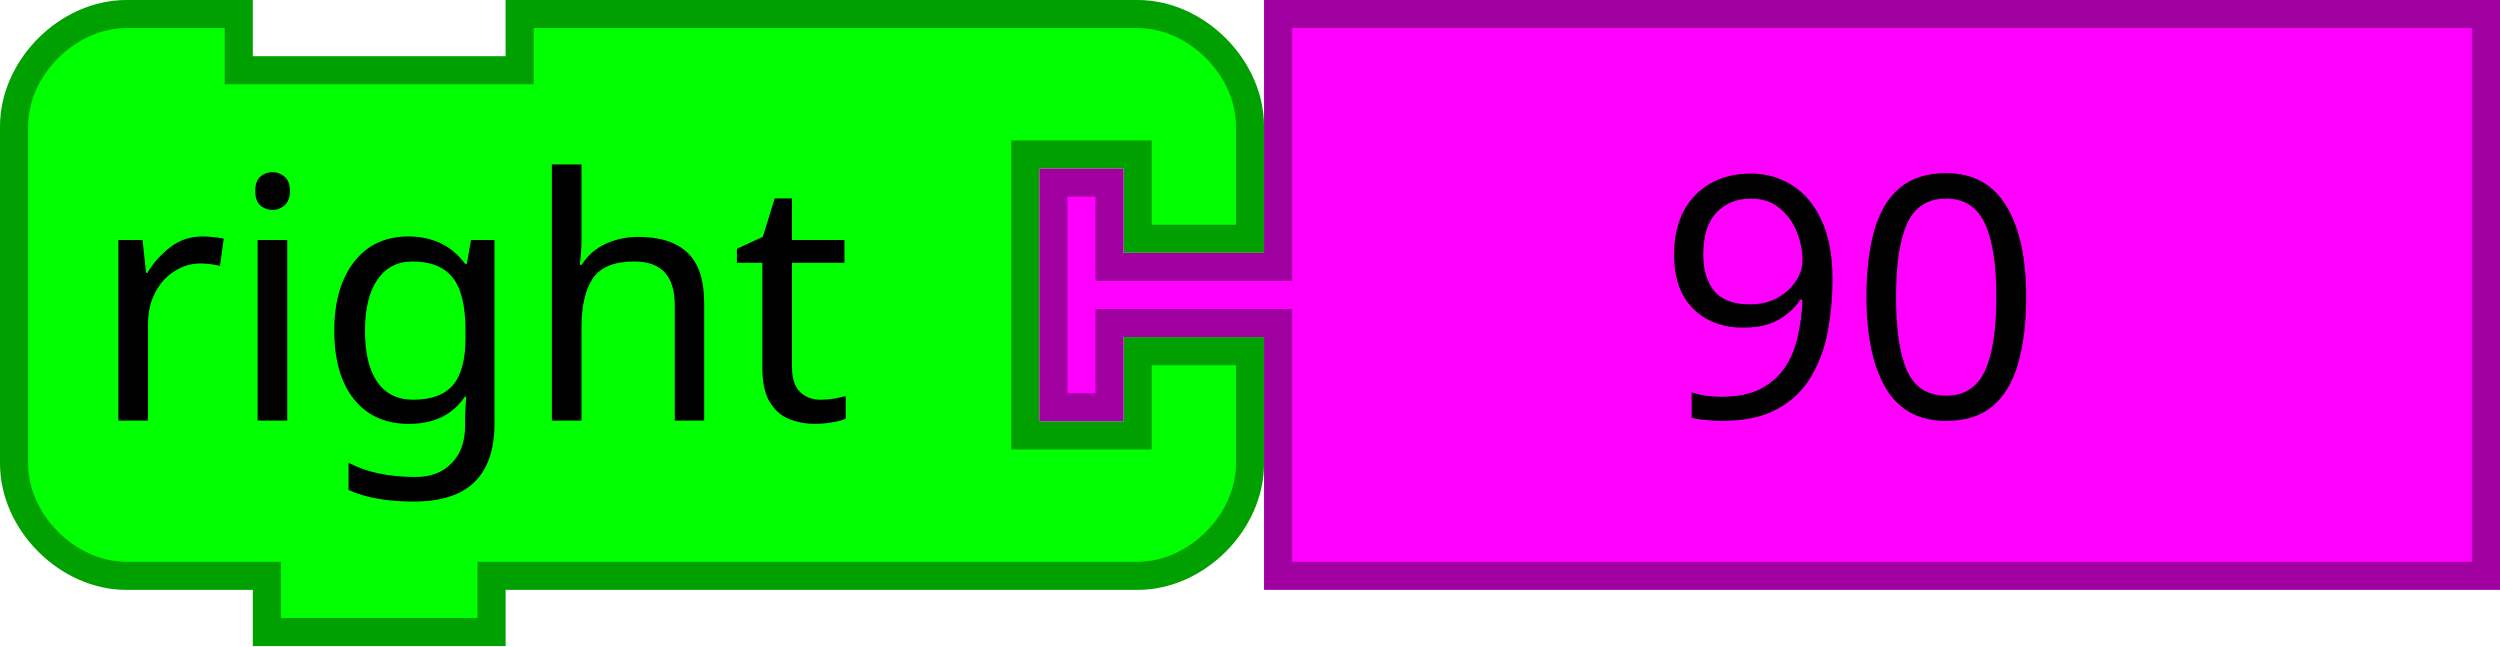
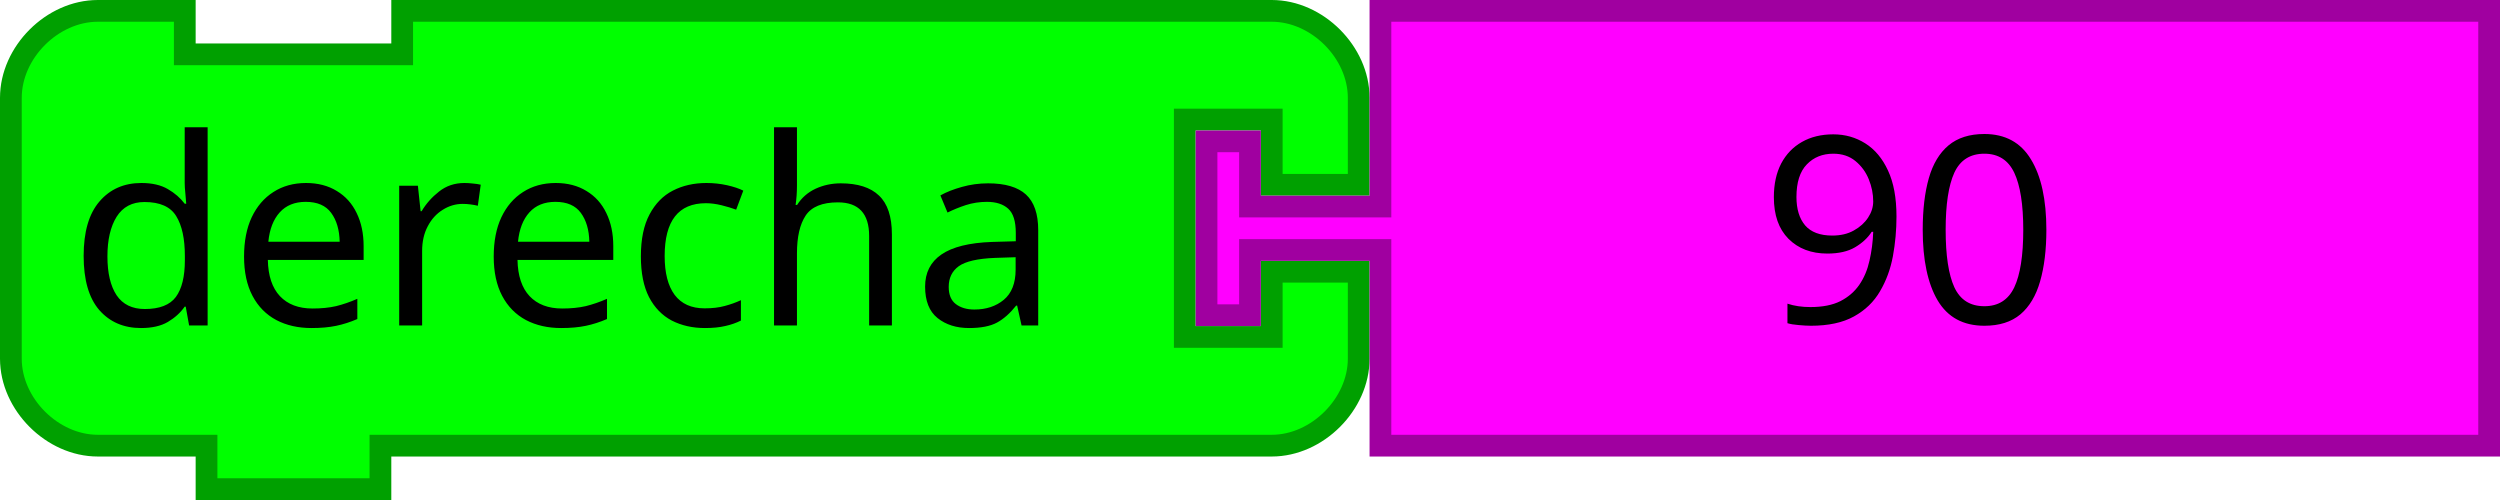
- <svg xmlns="http://www.w3.org/2000/svg" version="1.1" width="178" height="46" id="svg2">
+ <svg xmlns="http://www.w3.org/2000/svg" version="1.1" width="230" height="46" id="svg2">
  <defs id="defs10" />
-   <g transform="scale(2,2)" id="g4">
-     <path d="m 0.5,8.5 0,-4 c 0,-2.094 1.906,-4 4,-4 l 4,0 0,2 10,0 0,-2 18,0 4,0 c 2.094,0 4,1.906 4,4 l 0,4 -4,0 0,-3 -4,0 0,10 4,0 0,-3 4,0 0,4 c 0,2.094 -1.906,4 -4,4 l -4,0 -18,0 -1,0 0,2 -8,0 0,-2 -1,0 -4,0 c -2.094,0 -4,-1.906 -4,-4 l 0,-4 z" id="path6" style="fill:#00ff00;fill-opacity:1;stroke:#00a000;stroke-width:1;stroke-linecap:round;stroke-opacity:1" />
+   <g transform="matrix(2,0,0,2,36,0)" id="g4">
+     <path d="m -17.5,8.5 0,-4 c 0,-2.094 1.906,-4 4,-4 l 4,0 0,2 10,0 0,-2 36,0 4,0 c 2.094,0 4,1.906 4,4 l 0,4 -4,0 0,-3 -4,0 0,10 4,0 0,-3 4,0 0,4 c 0,2.094 -1.906,4 -4,4 l -4,0 -36,0 -1,0 0,2 -8,0 0,-2 -1,0 -4,0 c -2.094,0 -4,-1.906 -4,-4 l 0,-4 z" id="path6" style="fill:#00ff00;fill-opacity:1;stroke:#00a000;stroke-width:1;stroke-linecap:round;stroke-opacity:1" />
  </g>
-   <g transform="matrix(2,0,0,2,74,0)" id="g3065" style="fill:#ff00ff;fill-opacity:1;stroke:#a000a0;stroke-opacity:1">
-     <path d="m 8.5,0.5 43,0 0,20 -43,0 0,-8 0,-1 -6,0 0,3 -2,0 0,-8 2,0 0,3 6,0 0,-1 z" id="path3067" style="fill:#ff00ff;fill-opacity:1;stroke:#a000a0;stroke-width:1;stroke-linecap:round;stroke-opacity:1" />
+   <g transform="matrix(2,0,0,2,110,0)" id="g3065" style="fill:#ff00ff;fill-opacity:1;stroke:#a000a0;stroke-opacity:1">
+     <path d="m 8.5,0.5 51,0 0,20 -51,0 0,-8 0,-1 -6,0 0,3 -2,0 0,-8 2,0 0,3 6,0 0,-1 z" id="path3067" style="fill:#ff00ff;fill-opacity:1;stroke:#a000a0;stroke-width:1;stroke-linecap:round;stroke-opacity:1" />
  </g>
  <text x="6.383" y="29.947" id="text3077" xml:space="preserve" style="font-size:288px;font-style:normal;font-weight:normal;line-height:125%;letter-spacing:0px;word-spacing:0px;fill:#000000;fill-opacity:1;stroke:none;font-family:Sans">
-     <tspan x="6.383" y="29.947" id="tspan3079" style="font-size:24px">right</tspan>
+     <tspan x="6.383" y="29.947" id="tspan3079" style="font-size:24px">derecha</tspan>
  </text>
-   <text x="117.994" y="29.736" id="text3849" xml:space="preserve" style="font-size:288px;font-style:normal;font-weight:normal;line-height:125%;letter-spacing:0px;word-spacing:0px;fill:#000000;fill-opacity:1;stroke:none;font-family:Sans">
-     <tspan x="117.994" y="29.736" id="tspan3851" style="font-size:24px">90</tspan>
+   <text x="161.994" y="29.736" id="text3849" xml:space="preserve" style="font-size:288px;font-style:normal;font-weight:normal;line-height:125%;letter-spacing:0px;word-spacing:0px;fill:#000000;fill-opacity:1;stroke:none;font-family:Sans">
+     <tspan x="161.994" y="29.736" id="tspan3851" style="font-size:24px">90</tspan>
  </text>
</svg>
